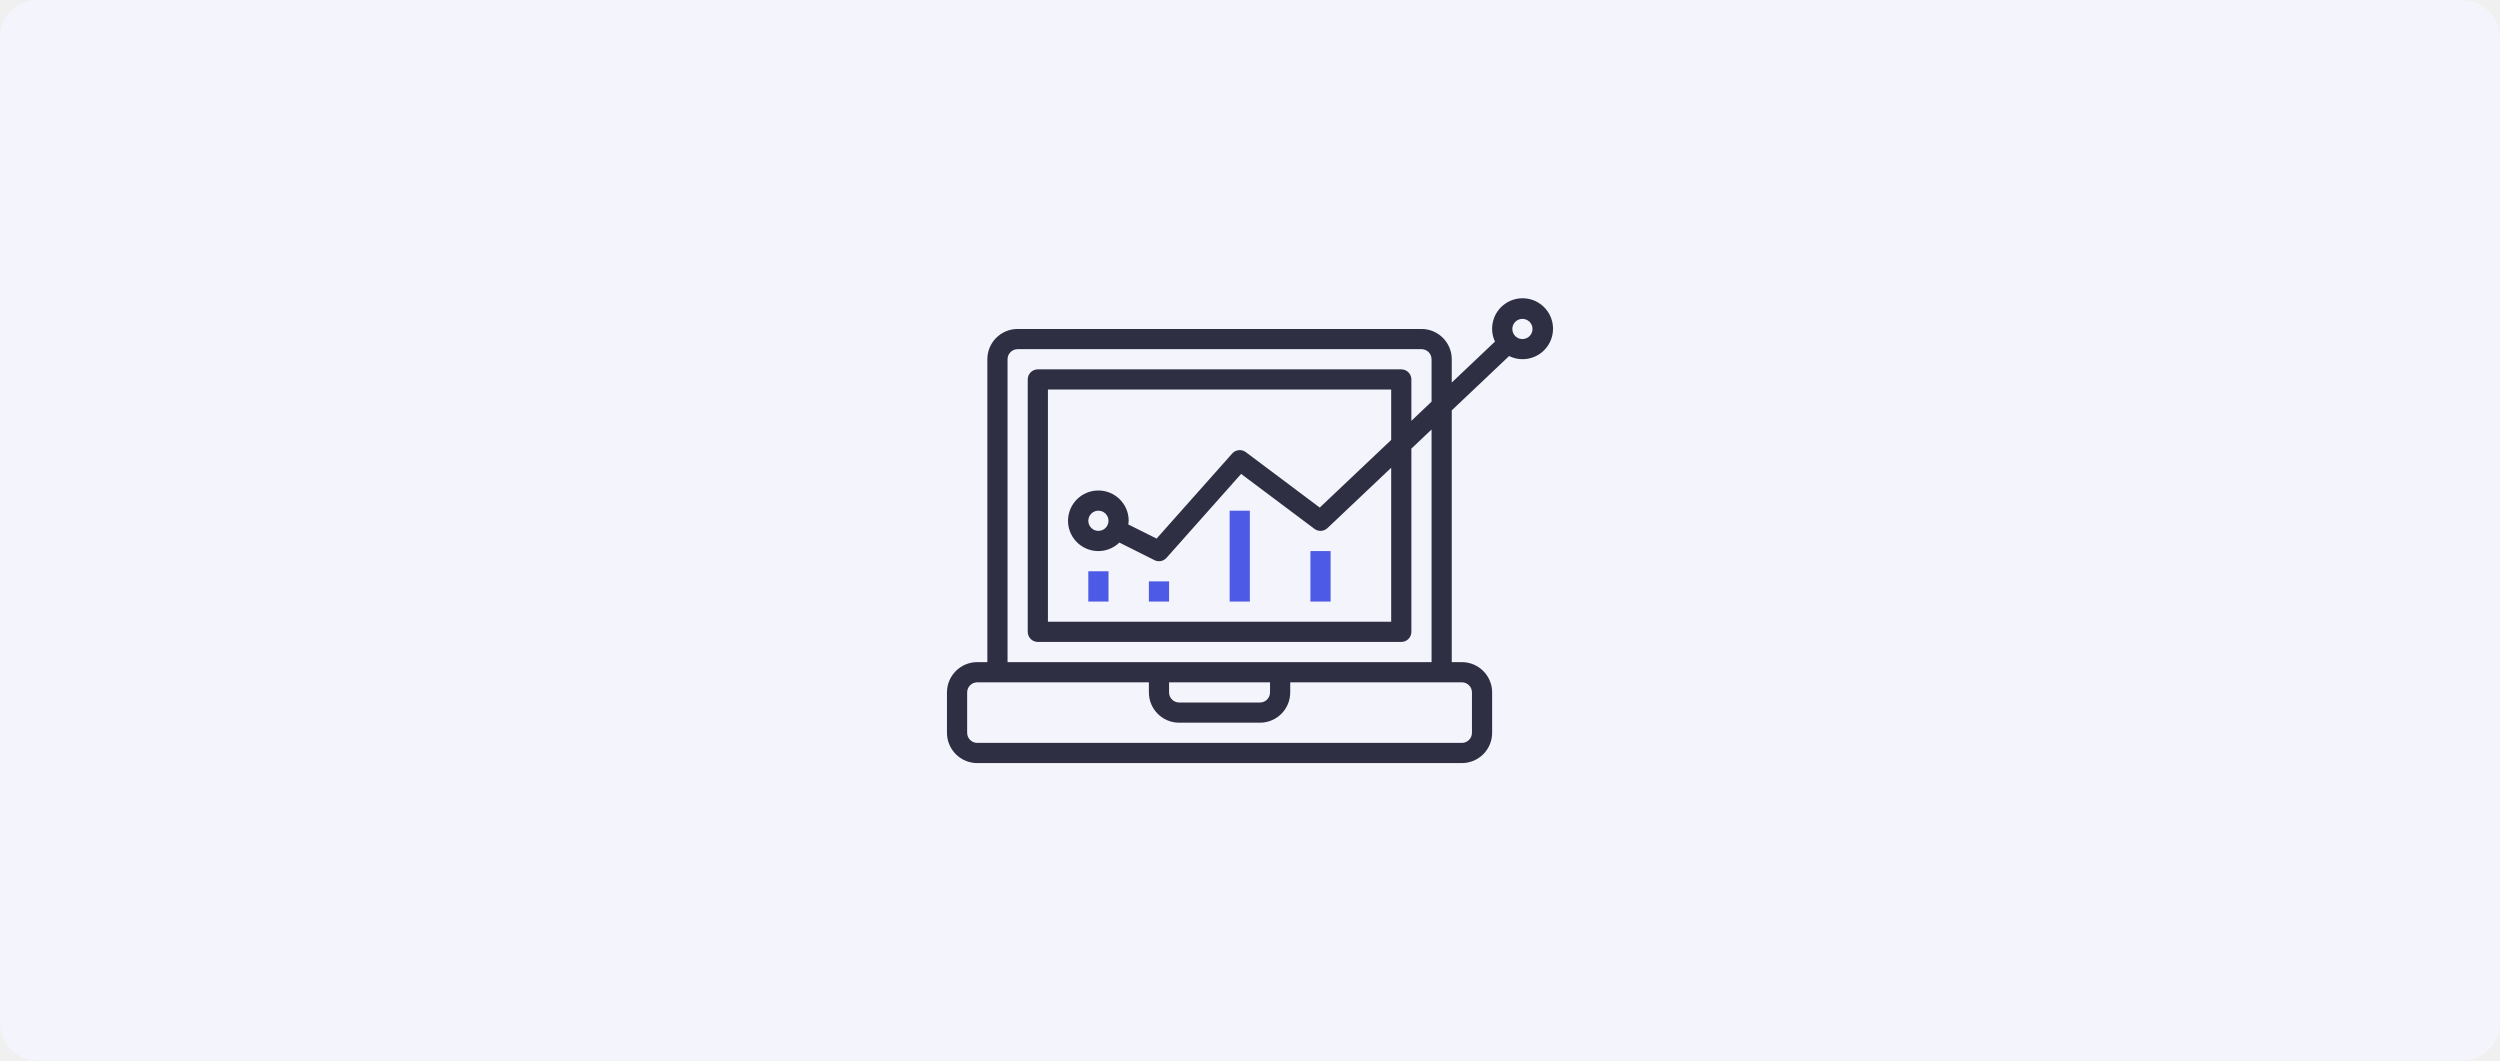
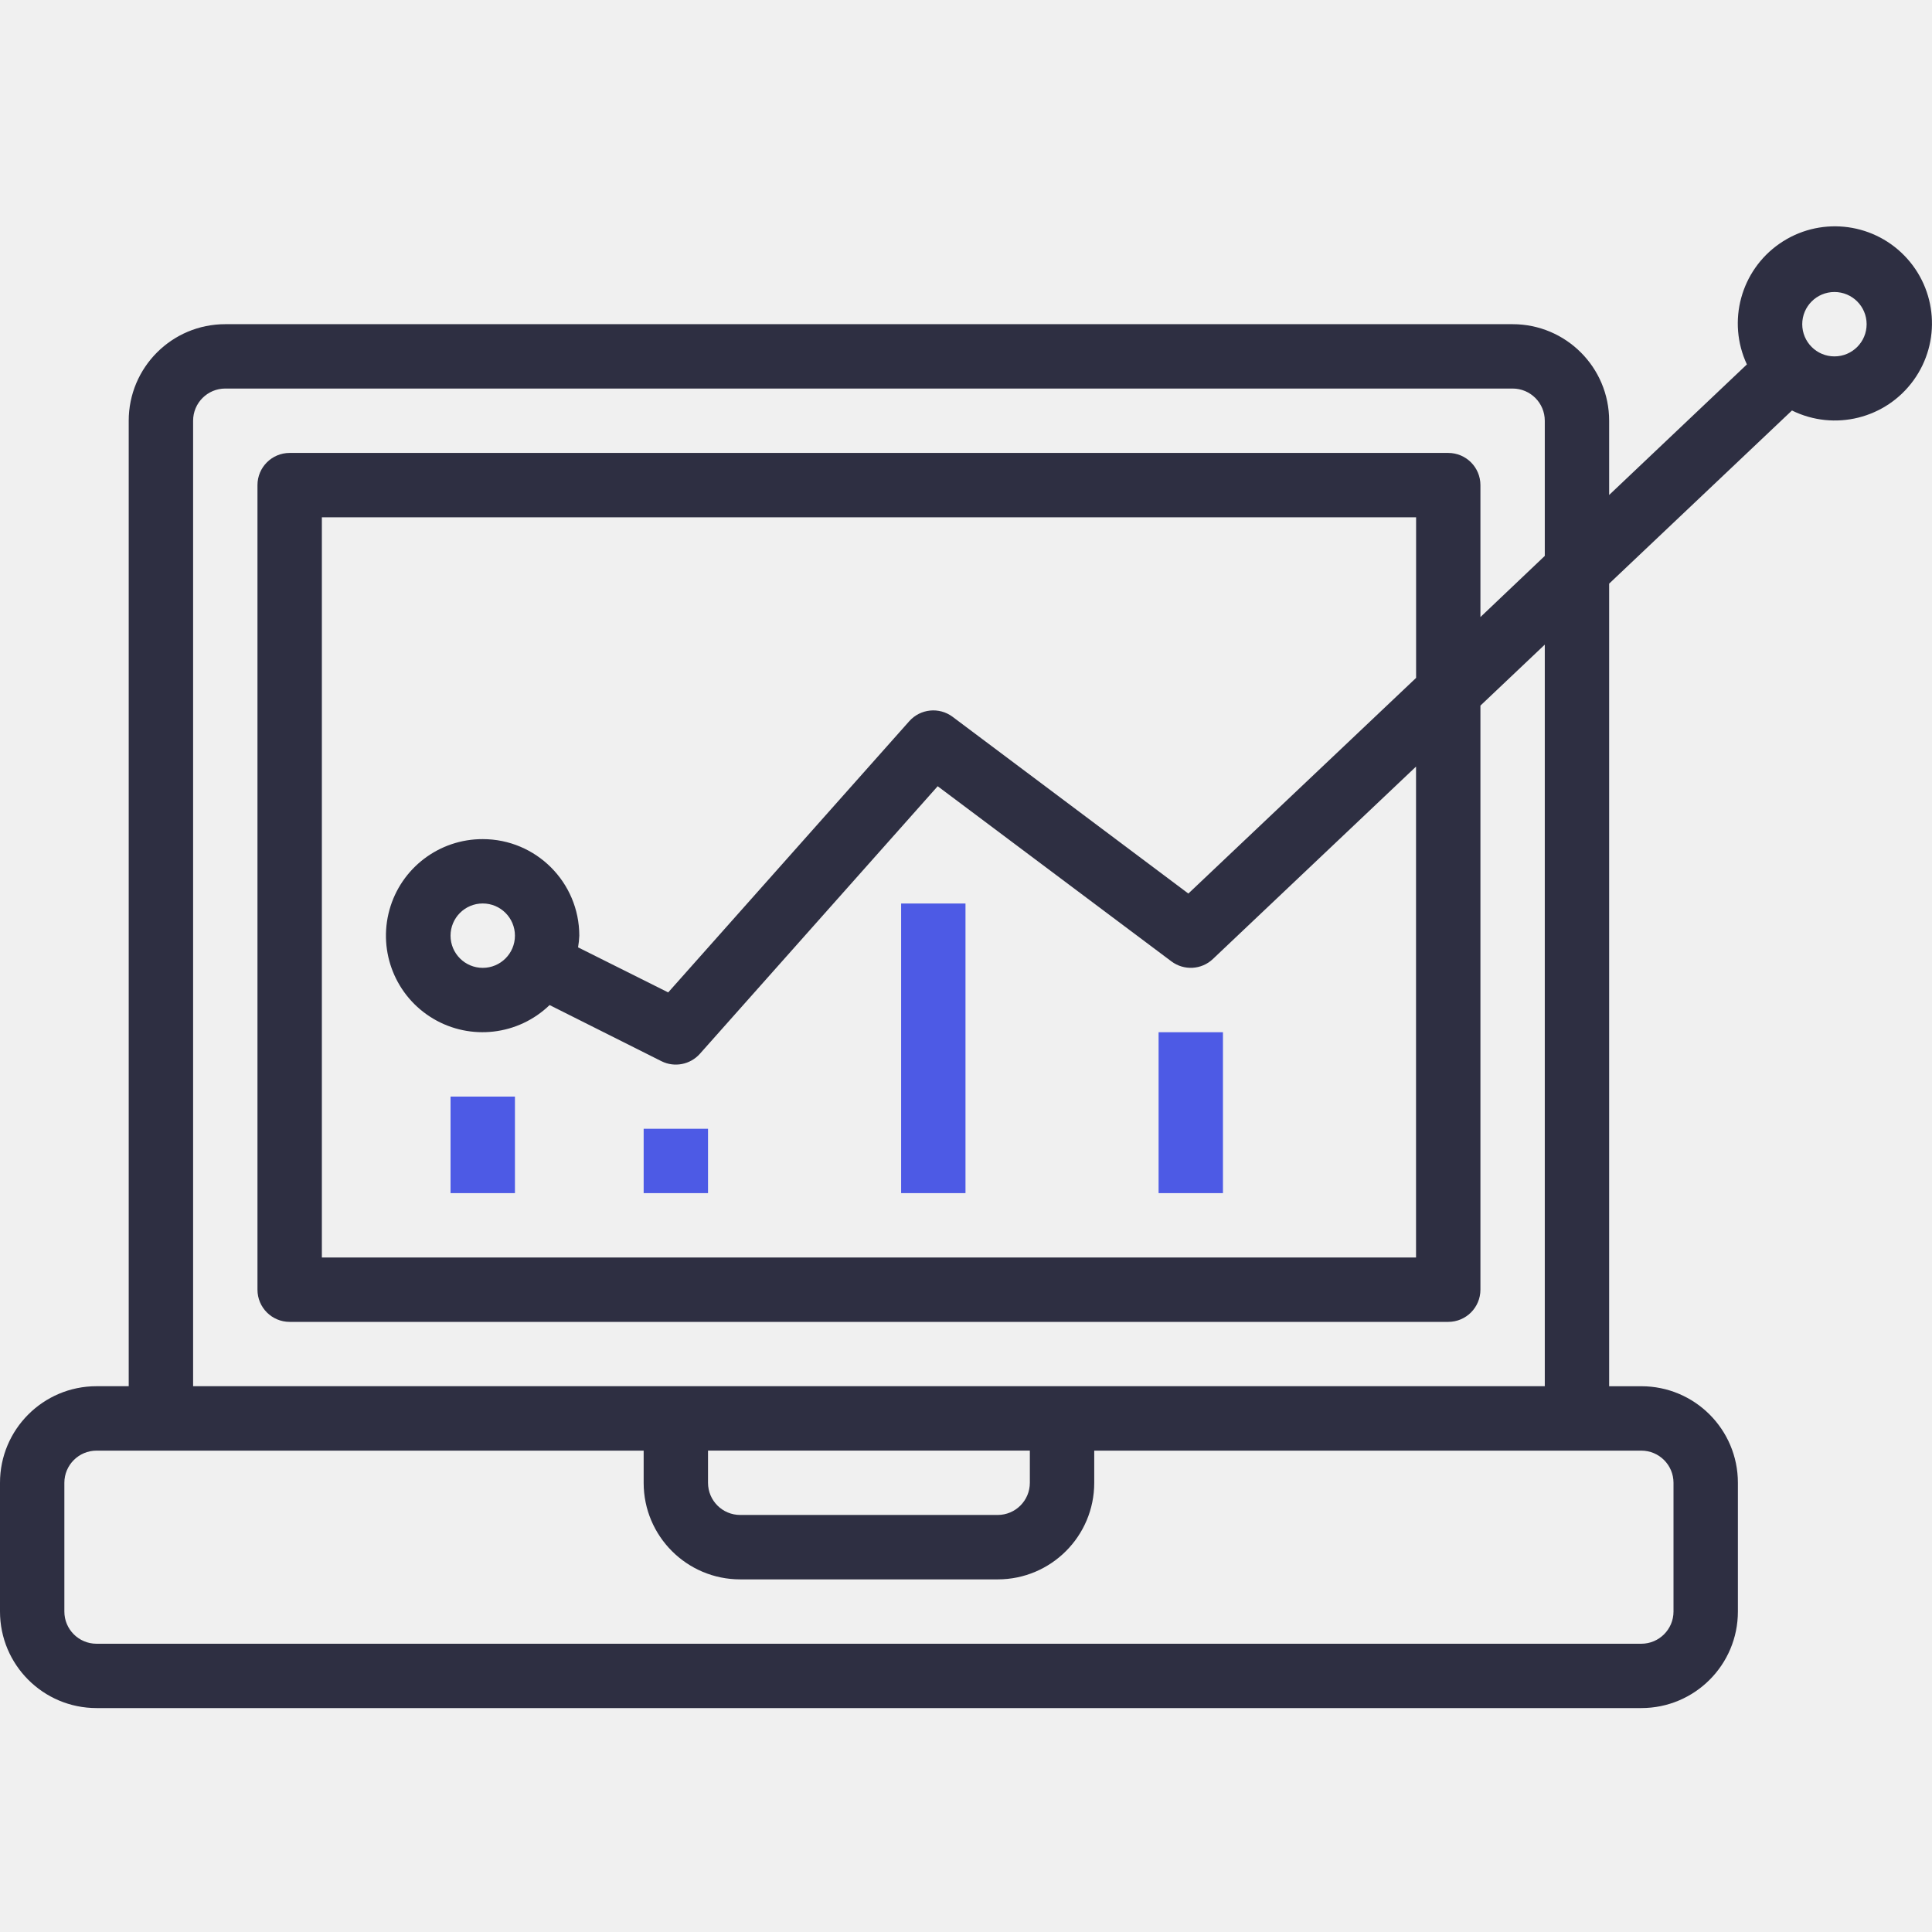
- <svg xmlns="http://www.w3.org/2000/svg" width="264" height="112" viewBox="0 0 264 112" fill="none">
-   <rect width="264" height="112" rx="4" fill="#F4F4FD" />
-   <g clip-path="url(#clip0_297080_1792)">
-     <path d="M129.851 53.929H131.983V63.524H129.851V53.929Z" fill="#4D5AE5" />
-     <path d="M138.38 58.194H140.512V63.524H138.38V58.194Z" fill="#4D5AE5" />
-     <path d="M121.322 61.392H123.454V63.524H121.322V61.392Z" fill="#4D5AE5" />
-     <path d="M114.926 60.326H117.058V63.524H114.926V60.326Z" fill="#4D5AE5" />
-     <path d="M103.198 80.582H154.372C156.138 80.582 157.57 79.15 157.57 77.384V73.119C157.57 71.353 156.138 69.921 154.372 69.921H153.305V43.334L159.361 37.598C160.767 38.291 162.468 37.87 163.388 36.6C164.308 35.331 164.179 33.584 163.083 32.463C161.986 31.343 160.242 31.176 158.953 32.068C157.664 32.96 157.206 34.651 157.868 36.072L153.305 40.397V37.938C153.305 36.171 151.873 34.739 150.107 34.739H107.463C105.696 34.739 104.264 36.171 104.264 37.938V69.921H103.198C101.432 69.921 100 71.353 100 73.119V77.384C100 79.15 101.432 80.582 103.198 80.582ZM160.768 33.673C161.357 33.673 161.834 34.151 161.834 34.739C161.834 35.328 161.357 35.805 160.768 35.805C160.179 35.805 159.702 35.328 159.702 34.739C159.702 34.151 160.179 33.673 160.768 33.673ZM106.397 37.938C106.397 37.349 106.874 36.871 107.463 36.871H150.107C150.696 36.871 151.173 37.349 151.173 37.938V42.415L149.041 44.441V40.07C149.041 39.481 148.564 39.004 147.975 39.004H109.595C109.006 39.004 108.529 39.481 108.529 40.07V66.722C108.529 67.311 109.006 67.789 109.595 67.789H147.975C148.564 67.789 149.041 67.311 149.041 66.722V47.374L151.173 45.353V69.921H106.397V37.938ZM115.992 51.797C114.549 51.793 113.283 52.754 112.899 54.144C112.515 55.535 113.109 57.009 114.35 57.745C115.59 58.481 117.17 58.297 118.206 57.294L121.912 59.153C122.342 59.369 122.865 59.268 123.185 58.908L131.062 50.045L138.806 55.848C139.222 56.159 139.802 56.126 140.178 55.769L146.909 49.394V65.656H110.661V41.136H146.909V46.457L139.366 53.6L131.557 47.745C131.113 47.413 130.489 47.476 130.121 47.89L122.135 56.875L119.149 55.382C119.171 55.254 119.185 55.125 119.19 54.995C119.19 53.229 117.758 51.797 115.992 51.797ZM117.058 54.995C117.058 55.584 116.58 56.062 115.992 56.062C115.403 56.062 114.926 55.584 114.926 54.995C114.926 54.407 115.403 53.929 115.992 53.929C116.58 53.929 117.058 54.407 117.058 54.995ZM123.454 72.053H134.115V73.119C134.115 73.708 133.638 74.185 133.049 74.185H124.52C123.932 74.185 123.454 73.708 123.454 73.119V72.053ZM102.132 73.119C102.132 72.53 102.61 72.053 103.198 72.053H121.322V73.119C121.322 74.885 122.754 76.317 124.52 76.317H133.049C134.816 76.317 136.248 74.885 136.248 73.119V72.053H154.372C154.96 72.053 155.438 72.53 155.438 73.119V77.384C155.438 77.972 154.96 78.45 154.372 78.45H103.198C102.61 78.45 102.132 77.972 102.132 77.384V73.119Z" fill="#2E2F42" />
+ <svg xmlns="http://www.w3.org/2000/svg" width="64" height="64" fill="none">
+   <g clip-path="url(#a)">
+     <path fill="#4D5AE5" d="M29.851 29.93h2.132v9.594h-2.132V29.93ZM38.38 34.194h2.132v5.33H38.38v-5.33ZM21.322 37.392h2.132v2.132h-2.132v-2.132ZM14.925 36.326h2.133v3.198h-2.133v-3.198Z" />
+     <path fill="#2E2F42" d="M3.198 56.582h51.173a3.198 3.198 0 0 0 3.199-3.198v-4.265a3.198 3.198 0 0 0-3.199-3.198h-1.066V19.334l6.056-5.736a3.216 3.216 0 1 0-1.493-1.526l-4.563 4.325v-2.46a3.198 3.198 0 0 0-3.198-3.198H7.463a3.198 3.198 0 0 0-3.199 3.199V45.92H3.198A3.198 3.198 0 0 0 0 49.119v4.265a3.198 3.198 0 0 0 3.198 3.198Zm57.57-46.909a1.066 1.066 0 1 1 0 2.133 1.066 1.066 0 0 1 0-2.133ZM6.397 13.938c0-.59.477-1.067 1.066-1.067h42.644c.589 0 1.066.478 1.066 1.067v4.477l-2.132 2.026V16.07c0-.589-.477-1.066-1.066-1.066H9.595c-.589 0-1.066.477-1.066 1.066v26.652c0 .59.477 1.067 1.066 1.067h38.38c.589 0 1.066-.478 1.066-1.067V23.374l2.132-2.02V45.92H6.397V13.938Zm9.595 13.859a3.198 3.198 0 1 0 2.214 5.497l3.706 1.86c.43.215.953.114 1.273-.246l7.877-8.863 7.744 5.803c.416.311.996.278 1.372-.079l6.73-6.375v16.262H10.662v-24.52H46.91v5.32L39.366 29.6l-7.81-5.855a1.067 1.067 0 0 0-1.435.145l-7.986 8.985-2.986-1.493c.022-.128.036-.257.041-.387a3.199 3.199 0 0 0-3.198-3.198Zm1.066 3.198a1.066 1.066 0 1 1-2.133 0 1.066 1.066 0 0 1 2.133 0Zm6.396 17.058h10.661v1.066c0 .589-.477 1.066-1.066 1.066H24.52a1.066 1.066 0 0 1-1.066-1.066v-1.066ZM2.132 49.12c0-.589.478-1.066 1.066-1.066h18.124v1.066a3.198 3.198 0 0 0 3.198 3.199h8.53a3.198 3.198 0 0 0 3.198-3.199v-1.066H54.37c.59 0 1.067.477 1.067 1.066v4.265c0 .588-.478 1.066-1.067 1.066H3.198a1.066 1.066 0 0 1-1.066-1.066v-4.265Z" />
  </g>
  <defs>
-     <clipPath id="clip0_297080_1792">
-       <rect width="64" height="64" fill="white" transform="translate(100 24)" />
+     <clipPath id="a">
+       <path fill="#fff" d="M0 0h64v64H0z" />
    </clipPath>
  </defs>
</svg>
